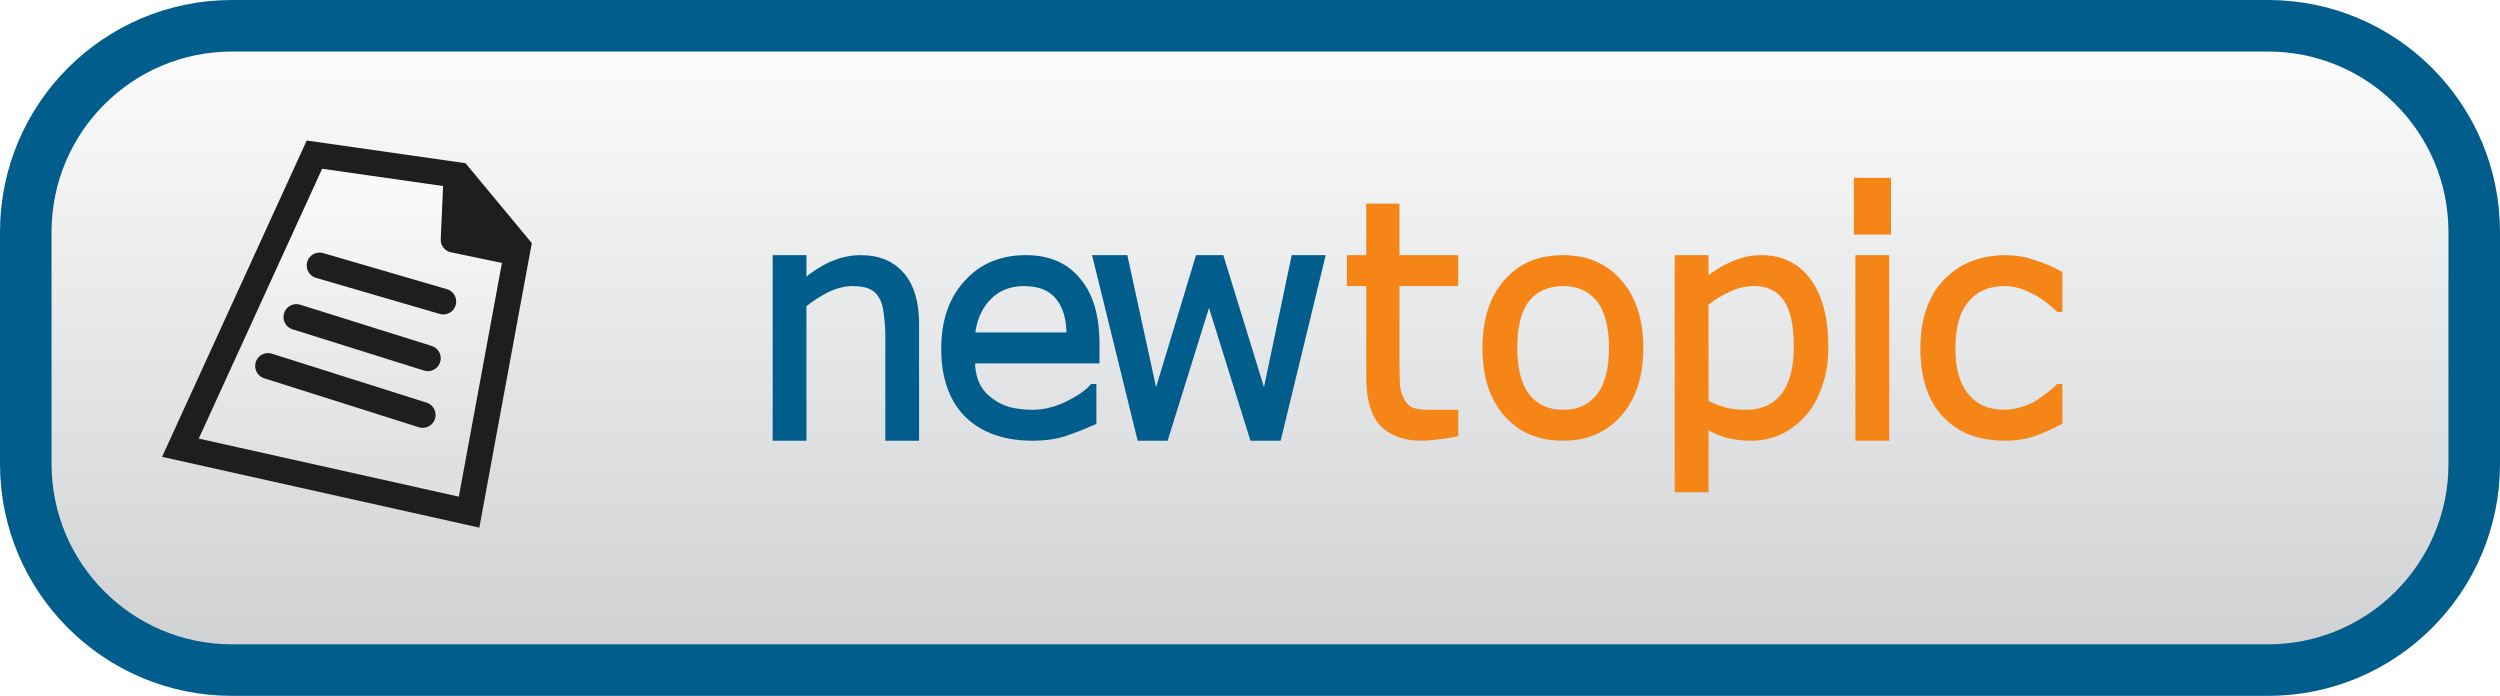
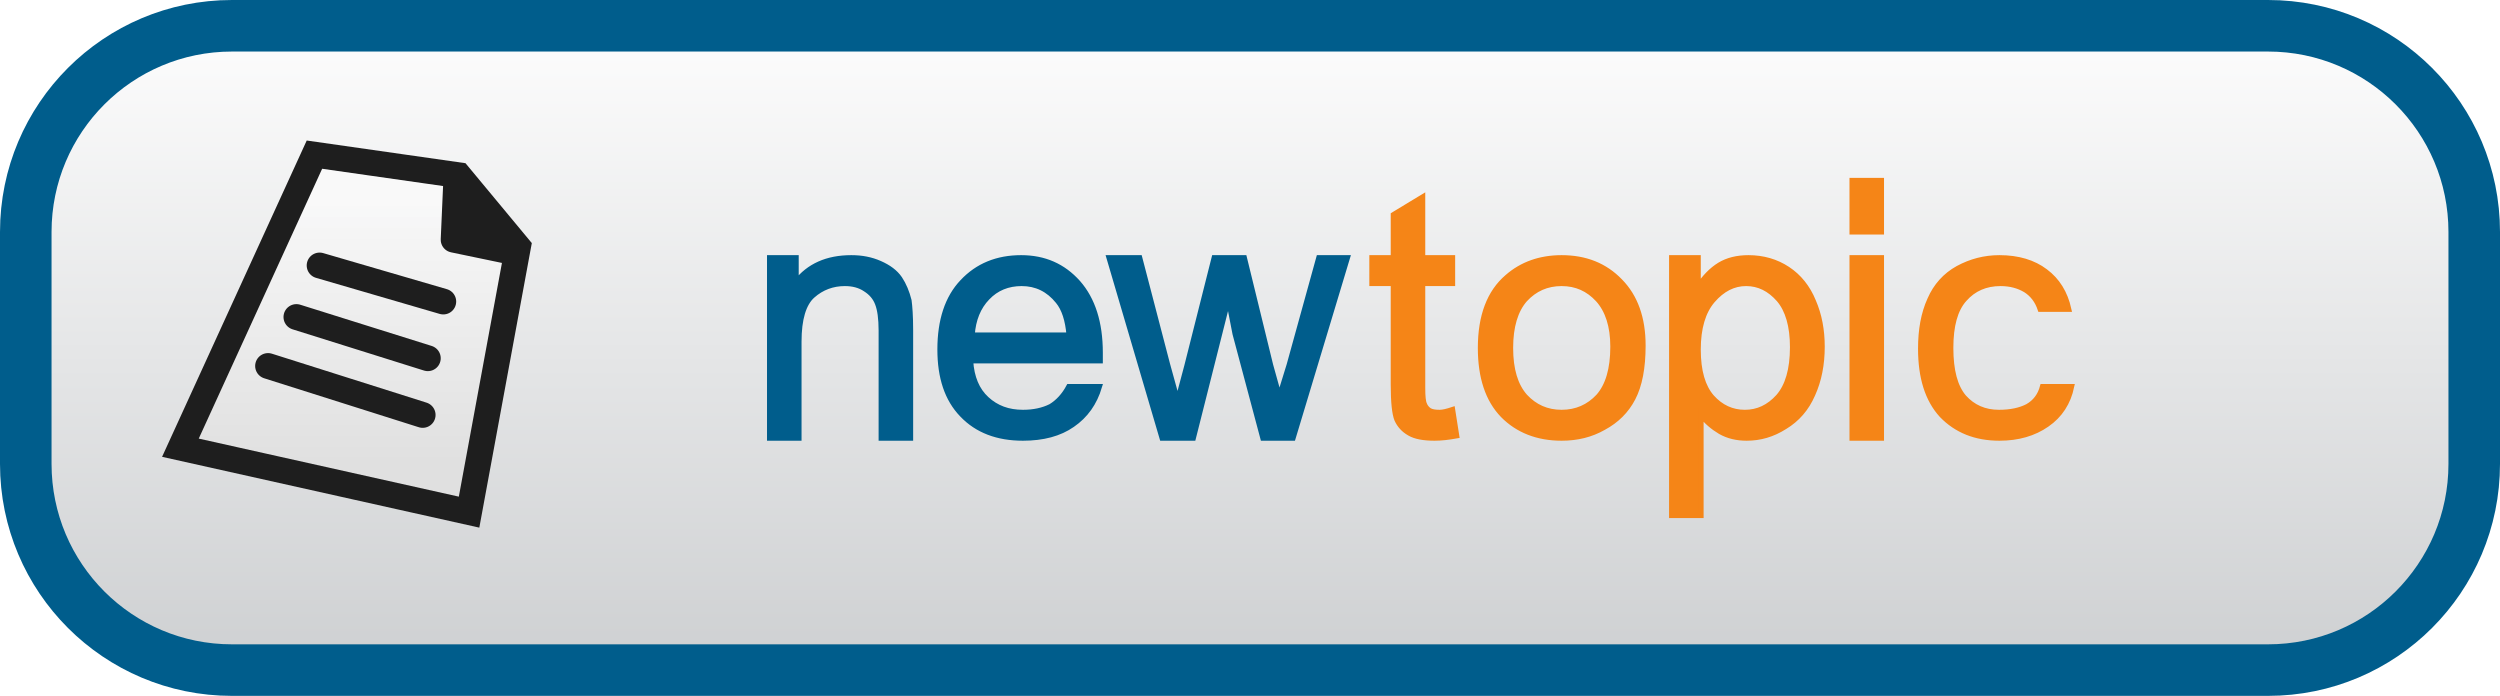
<svg xmlns="http://www.w3.org/2000/svg" width="97" height="27">
  <defs>
    <linearGradient id="svg_5" spreadMethod="pad" x1="0.5" x2="0.5" y1="0.12" y2="0.86">
      <stop offset="0" stop-color="#f9f9f9" stop-opacity="0.969" />
      <stop offset="1" stop-color="#e0e0e0" stop-opacity="0.969" />
    </linearGradient>
    <linearGradient id="svg_1" x1="0.5" x2="0.5" y1="0" y2="1">
      <stop offset="0" stop-color="#fdfdfd" stop-opacity="0.984" />
      <stop offset="0.999" stop-color="#cdcfd1" stop-opacity="0.984" />
    </linearGradient>
  </defs>
  <g class="layer">
    <path d="m9,1l79,0a8,8 0 0 1 8,8l0,9a8,8 0 0 1 -8,8l-79,0a8,8 0 0 1 -8,-8l0,-9a8,8 0 0 1 8,-8" fill="url(#svg_1)" id="svg_10" stroke="#005d8c" stroke-width="2" />
    <path d="m18.2,19.871l-11.2,-2.5l5.2,-11.371l5.6,0.8l2.3,2.771l-1.9,10.3z" fill="url(#svg_5)" id="svg_16" stroke="#1e1e1e" />
    <g id="svg_9" />
-     <path d="m56.48,16.84c-0.21,0.05 -0.43,0.08 -0.68,0.11c-0.25,0.03 -0.46,0.05 -0.64,0.05c-0.67,0 -1.18,-0.19 -1.54,-0.56c-0.34,-0.38 -0.51,-0.98 -0.51,-1.8c0,0 0,-3.64 0,-3.64c0,0 -0.75,0 -0.75,0c0,0 0,-1 0,-1c0,0 0.75,0 0.75,0c0,0 0,-2 0,-2c0,0 1.09,0 1.09,0c0,0 0,2 0,2c0,0 2.28,0 2.28,0c0,0 0,1 0,1c0,0 -2.28,0 -2.28,0c0,0 0,3.12 0,3.12c0,0.36 0.01,0.64 0.02,0.85c0.02,0.2 0.08,0.39 0.17,0.56c0.08,0.16 0.2,0.28 0.34,0.36c0.16,0.07 0.39,0.11 0.71,0.11c0.17,0 0.36,0 0.56,0c0.2,0 0.34,0 0.42,0c0,0 0.06,0 0.06,0c0,0 0,0.84 0,0.84zm7.18,-3.34c0,1.09 -0.28,1.94 -0.83,2.56c-0.54,0.63 -1.28,0.94 -2.19,0.94c-0.93,0 -1.66,-0.31 -2.2,-0.94c-0.55,-0.62 -0.82,-1.47 -0.82,-2.56c0,-1.08 0.27,-1.94 0.82,-2.56c0.54,-0.63 1.27,-0.94 2.2,-0.94c0.91,0 1.65,0.31 2.19,0.94c0.55,0.62 0.83,1.48 0.83,2.56zm-1.13,0c0,-0.84 -0.17,-1.47 -0.5,-1.88c-0.33,-0.41 -0.79,-0.62 -1.37,-0.62c-0.61,0 -1.08,0.21 -1.41,0.62c-0.32,0.41 -0.48,1.04 -0.48,1.88c0,0.82 0.16,1.45 0.5,1.88c0.33,0.41 0.79,0.62 1.39,0.62c0.58,0 1.04,-0.21 1.37,-0.62c0.33,-0.42 0.5,-1.04 0.5,-1.88zm8.31,-0.05c0,0.55 -0.07,1.04 -0.23,1.49c-0.15,0.45 -0.36,0.83 -0.64,1.14c-0.26,0.29 -0.57,0.52 -0.92,0.69c-0.35,0.15 -0.71,0.23 -1.1,0.23c-0.34,0 -0.65,-0.04 -0.93,-0.11c-0.28,-0.08 -0.55,-0.2 -0.83,-0.36c0,0 0,2.47 0,2.47c0,0 -1.11,0 -1.11,0c0,0 0,-9 0,-9c0,0 1.11,0 1.11,0c0,0 0,0.89 0,0.89c0.29,-0.25 0.61,-0.46 0.98,-0.62c0.37,-0.18 0.76,-0.27 1.17,-0.27c0.79,0 1.41,0.31 1.85,0.92c0.43,0.61 0.65,1.45 0.65,2.53zm-1.14,-0.01c0,-0.82 -0.13,-1.42 -0.4,-1.83c-0.28,-0.41 -0.69,-0.61 -1.24,-0.61c-0.32,0 -0.65,0.07 -0.97,0.22c-0.31,0.14 -0.61,0.32 -0.9,0.55c0,0 0,3.85 0,3.85c0.31,0.15 0.58,0.25 0.79,0.3c0.23,0.06 0.49,0.08 0.77,0.08c0.61,0 1.09,-0.21 1.44,-0.64c0.34,-0.44 0.51,-1.08 0.51,-1.92zm3.57,-4.44c0,0 -1.24,0 -1.24,0c0,0 0,-2 0,-2c0,0 1.24,0 1.24,0c0,0 0,2 0,2zm-0.07,8c0,0 -1.11,0 -1.11,0c0,0 0,-7 0,-7c0,0 1.11,0 1.11,0c0,0 0,7 0,7zm6.72,-0.62c-0.37,0.19 -0.71,0.35 -1.04,0.46c-0.34,0.11 -0.69,0.16 -1.05,0.16c-0.48,0 -0.92,-0.07 -1.31,-0.2c-0.4,-0.15 -0.74,-0.37 -1.02,-0.66c-0.28,-0.28 -0.5,-0.64 -0.66,-1.08c-0.15,-0.44 -0.23,-0.96 -0.23,-1.54c0,-1.1 0.29,-1.96 0.87,-2.58c0.6,-0.63 1.38,-0.94 2.35,-0.94c0.37,0 0.74,0.06 1.09,0.19c0.37,0.11 0.7,0.26 1,0.42c0,0 0,1.39 0,1.39c0,0 -0.06,0 -0.06,0c-0.34,-0.32 -0.68,-0.57 -1.03,-0.73c-0.36,-0.18 -0.71,-0.27 -1.05,-0.27c-0.62,0 -1.12,0.21 -1.48,0.64c-0.36,0.43 -0.53,1.06 -0.53,1.88c0,0.8 0.17,1.41 0.53,1.84c0.35,0.43 0.84,0.64 1.48,0.64c0.22,0 0.44,-0.04 0.67,-0.11c0.24,-0.07 0.45,-0.16 0.63,-0.28c0.15,-0.1 0.3,-0.21 0.44,-0.31c0.14,-0.12 0.25,-0.21 0.34,-0.3c0,0 0.06,0 0.06,0c0,0 0,1.38 0,1.38z" fill="#f58517" id="topic" stroke="#f58517" stroke-width="0.2" />
-     <path d="m35.56,17c0,0 -1.11,0 -1.11,0c0,0 0,-3.94 0,-3.94c0,-0.32 -0.02,-0.61 -0.06,-0.89c-0.03,-0.28 -0.09,-0.5 -0.19,-0.65c-0.09,-0.18 -0.23,-0.31 -0.42,-0.4c-0.18,-0.08 -0.41,-0.12 -0.7,-0.12c-0.31,0 -0.62,0.08 -0.96,0.23c-0.32,0.16 -0.63,0.36 -0.93,0.6c0,0 0,5.17 0,5.17c0,0 -1.11,0 -1.11,0c0,0 0,-7 0,-7c0,0 1.11,0 1.11,0c0,0 0,0.94 0,0.94c0.34,-0.29 0.69,-0.52 1.06,-0.69c0.37,-0.16 0.75,-0.25 1.14,-0.25c0.71,0 1.24,0.23 1.61,0.67c0.38,0.44 0.56,1.08 0.56,1.91c0,0 0,4.42 0,4.42zm7,-3c0,0 -4.83,0 -4.83,0c0,0.34 0.06,0.65 0.18,0.91c0.12,0.25 0.29,0.45 0.51,0.61c0.2,0.16 0.44,0.29 0.72,0.37c0.28,0.07 0.59,0.11 0.92,0.11c0.45,0 0.9,-0.11 1.35,-0.33c0.45,-0.22 0.78,-0.45 0.97,-0.67c0,0 0.06,0 0.06,0c0,0 0,1.38 0,1.38c-0.38,0.17 -0.76,0.32 -1.14,0.45c-0.39,0.12 -0.8,0.17 -1.22,0.17c-1.09,0 -1.94,-0.3 -2.55,-0.89c-0.6,-0.6 -0.91,-1.46 -0.91,-2.56c0,-1.09 0.29,-1.94 0.88,-2.58c0.58,-0.65 1.35,-0.97 2.3,-0.97c0.88,0 1.56,0.29 2.04,0.88c0.48,0.57 0.72,1.39 0.72,2.45c0,0 0,0.67 0,0.67zm-1.08,-1c0,-0.63 -0.14,-1.12 -0.43,-1.47c-0.28,-0.35 -0.72,-0.53 -1.32,-0.53c-0.58,0 -1.05,0.2 -1.4,0.58c-0.35,0.37 -0.54,0.85 -0.6,1.42c0,0 3.75,0 3.75,0zm9.83,-3c0,0 -1.7,7 -1.7,7c0,0 -1.02,0 -1.02,0c0,0 -1.68,-5.39 -1.68,-5.39c0,0 -1.68,5.39 -1.68,5.39c0,0 -1.01,0 -1.01,0c0,0 -1.72,-7 -1.72,-7c0,0 1.16,0 1.16,0c0,0 1.18,5.42 1.18,5.42c0,0 1.64,-5.42 1.64,-5.42c0,0 0.91,0 0.91,0c0,0 1.67,5.42 1.67,5.42c0,0 1.14,-5.42 1.14,-5.42c0,0 1.11,0 1.11,0z" fill="#005d8c" id="new" stroke="#005d8c" stroke-width="0.2" />
+     <path d="m56.36,15.89c0,0 0.16,1.02 0.16,1.02c-0.33,0.06 -0.61,0.09 -0.86,0.09c-0.42,0 -0.75,-0.06 -0.97,-0.19c-0.23,-0.13 -0.39,-0.31 -0.49,-0.53c-0.09,-0.22 -0.14,-0.67 -0.14,-1.36c0,0 0,-3.92 0,-3.92c0,0 -0.83,0 -0.83,0c0,0 0,-1 0,-1c0,0 0.83,0 0.83,0c0,0 0,-1.67 0,-1.67c0,0 1.14,-0.69 1.14,-0.69c0,0 0,2.36 0,2.36c0,0 1.16,0 1.16,0c0,0 0,1 0,1c0,0 -1.16,0 -1.16,0c0,0 0,4.05 0,4.05c0,0.33 0.02,0.54 0.07,0.64c0.03,0.09 0.1,0.17 0.18,0.23c0.1,0.06 0.23,0.08 0.41,0.08c0.12,0 0.29,-0.04 0.5,-0.11zm1.08,-2.39c0,-1.24 0.35,-2.16 1.04,-2.75c0.57,-0.5 1.28,-0.75 2.11,-0.75c0.93,0 1.68,0.3 2.27,0.91c0.59,0.6 0.89,1.43 0.89,2.5c0,0.86 -0.13,1.54 -0.39,2.04c-0.26,0.5 -0.64,0.87 -1.14,1.14c-0.49,0.28 -1.03,0.41 -1.63,0.41c-0.93,0 -1.7,-0.3 -2.28,-0.89c-0.58,-0.6 -0.87,-1.47 -0.87,-2.61zm1.17,0c0,0.84 0.19,1.46 0.56,1.88c0.38,0.41 0.85,0.62 1.42,0.62c0.57,0 1.05,-0.21 1.43,-0.62c0.37,-0.42 0.56,-1.06 0.56,-1.93c0,-0.8 -0.2,-1.41 -0.58,-1.83c-0.38,-0.41 -0.84,-0.62 -1.41,-0.62c-0.57,0 -1.04,0.21 -1.42,0.62c-0.37,0.42 -0.56,1.05 -0.56,1.88zm6.25,6.5c0,0 0,-10 0,-10c0,0 1.03,0 1.03,0c0,0 0,1.12 0,1.12c0.25,-0.37 0.52,-0.65 0.83,-0.84c0.31,-0.19 0.69,-0.28 1.12,-0.28c0.57,0 1.08,0.15 1.52,0.44c0.44,0.29 0.78,0.71 1,1.25c0.23,0.53 0.34,1.12 0.34,1.76c0,0.69 -0.12,1.31 -0.37,1.86c-0.24,0.55 -0.6,0.96 -1.08,1.25c-0.47,0.3 -0.96,0.44 -1.48,0.44c-0.38,0 -0.72,-0.08 -1.02,-0.25c-0.3,-0.18 -0.55,-0.39 -0.75,-0.66c0,0 0,3.91 0,3.91c0,0 -1.14,0 -1.14,0zm1.03,-6.44c0,0.84 0.18,1.45 0.53,1.85c0.35,0.39 0.78,0.59 1.28,0.59c0.5,0 0.93,-0.2 1.3,-0.61c0.36,-0.41 0.55,-1.05 0.55,-1.92c0,-0.82 -0.18,-1.44 -0.53,-1.85c-0.36,-0.41 -0.78,-0.62 -1.27,-0.62c-0.49,0 -0.92,0.22 -1.3,0.66c-0.37,0.43 -0.56,1.07 -0.56,1.9zm5.97,-4.56c0,0 0,-2 0,-2c0,0 1.14,0 1.14,0c0,0 0,2 0,2c0,0 -1.14,0 -1.14,0zm0,8c0,0 0,-7 0,-7c0,0 1.14,0 1.14,0c0,0 0,7 0,7c0,0 -1.14,0 -1.14,0zm7.39,-2c0,0 1.13,0 1.13,0c-0.13,0.62 -0.45,1.12 -0.96,1.47c-0.5,0.35 -1.12,0.53 -1.84,0.53c-0.93,0 -1.67,-0.3 -2.24,-0.89c-0.55,-0.6 -0.82,-1.46 -0.82,-2.58c0,-0.73 0.11,-1.36 0.36,-1.91c0.23,-0.53 0.6,-0.94 1.09,-1.21c0.5,-0.27 1.03,-0.41 1.61,-0.41c0.72,0 1.32,0.18 1.78,0.53c0.47,0.35 0.77,0.84 0.91,1.47c0,0 -1.11,0 -1.11,0c-0.11,-0.33 -0.3,-0.58 -0.57,-0.75c-0.27,-0.16 -0.59,-0.25 -0.97,-0.25c-0.57,0 -1.04,0.2 -1.4,0.61c-0.36,0.4 -0.53,1.03 -0.53,1.89c0,0.88 0.17,1.51 0.51,1.91c0.35,0.39 0.8,0.59 1.36,0.59c0.45,0 0.82,-0.08 1.11,-0.23c0.3,-0.17 0.49,-0.43 0.58,-0.77z" fill="#f58517" id="topic" stroke="#f58517" stroke-width="0.2" />
+     <path d="m29.86,17c0,0 0,-7 0,-7c0,0 1.03,0 1.03,0c0,0 0,0.95 0,0.95c0.49,-0.63 1.2,-0.95 2.14,-0.95c0.41,0 0.77,0.07 1.11,0.22c0.34,0.15 0.6,0.34 0.77,0.59c0.16,0.24 0.28,0.53 0.36,0.85c0.03,0.22 0.06,0.6 0.06,1.14c0,0 0,4.2 0,4.2c0,0 -1.14,0 -1.14,0c0,0 0,-4.17 0,-4.17c0,-0.47 -0.05,-0.82 -0.14,-1.05c-0.09,-0.24 -0.25,-0.42 -0.47,-0.56c-0.22,-0.15 -0.49,-0.22 -0.8,-0.22c-0.48,0 -0.9,0.16 -1.25,0.47c-0.35,0.31 -0.53,0.91 -0.53,1.78c0,0 0,3.75 0,3.75c0,0 -1.14,0 -1.14,0zm11.61,-2c0,0 1.19,0 1.19,0c-0.19,0.64 -0.54,1.13 -1.05,1.48c-0.5,0.35 -1.14,0.52 -1.92,0.52c-0.99,0 -1.78,-0.3 -2.36,-0.91c-0.58,-0.6 -0.86,-1.44 -0.86,-2.53c0,-1.13 0.29,-2.01 0.87,-2.62c0.59,-0.63 1.35,-0.94 2.28,-0.94c0.9,0 1.63,0.32 2.21,0.97c0.57,0.65 0.86,1.55 0.86,2.72c0,0.06 0,0.17 0,0.31c0,0 -5.03,0 -5.03,0c0.04,0.65 0.25,1.14 0.62,1.48c0.38,0.35 0.84,0.52 1.41,0.52c0.42,0 0.78,-0.08 1.08,-0.23c0.28,-0.17 0.52,-0.43 0.7,-0.77zm-3.75,-2c0,0 3.76,0 3.76,0c-0.05,-0.58 -0.19,-1.02 -0.43,-1.31c-0.37,-0.46 -0.84,-0.69 -1.41,-0.69c-0.53,0 -0.98,0.18 -1.33,0.55c-0.35,0.36 -0.55,0.85 -0.59,1.45zm7.37,4c0,0 -2.06,-7 -2.06,-7c0,0 1.19,0 1.19,0c0,0 1.08,4.14 1.08,4.14c0,0 0.39,1.41 0.39,1.41c0.02,-0.07 0.14,-0.52 0.36,-1.35c0,0 1.06,-4.2 1.06,-4.2c0,0 1.17,0 1.17,0c0,0 1.02,4.17 1.02,4.17c0,0 0.34,1.22 0.34,1.22c0,0 0.38,-1.23 0.38,-1.23c0,0 1.15,-4.16 1.15,-4.16c0,0 1.11,0 1.11,0c0,0 -2.11,7 -2.11,7c0,0 -1.17,0 -1.17,0c0,0 -1.08,-4.05 -1.08,-4.05c0,0 -0.26,-1.34 -0.26,-1.34c0,0 -1.36,5.39 -1.36,5.39c0,0 -1.21,0 -1.21,0z" fill="#005d8c" id="new" stroke="#005d8c" stroke-width="0.2" />
    <path d="m12.4,10.3l4.8,1.4" fill="url(#svg_5)" id="svg_8" stroke="#1e1e1e" stroke-linecap="round" />
    <path d="m11.5,12.3l5.1,1.6" fill="url(#svg_5)" id="svg_11" stroke="#1e1e1e" stroke-linecap="round" />
    <path d="m10.4,14.2l6,1.9" fill="url(#svg_5)" id="svg_12" stroke="#1e1e1e" stroke-linecap="round" />
    <path d="m17.7,7.029l2.3,2.771l-2.4,-0.5l0.1,-2.271z" fill="#1e1e1e" id="svg_4" stroke="#1e1e1e" stroke-linecap="round" stroke-linejoin="round" />
  </g>
</svg>
